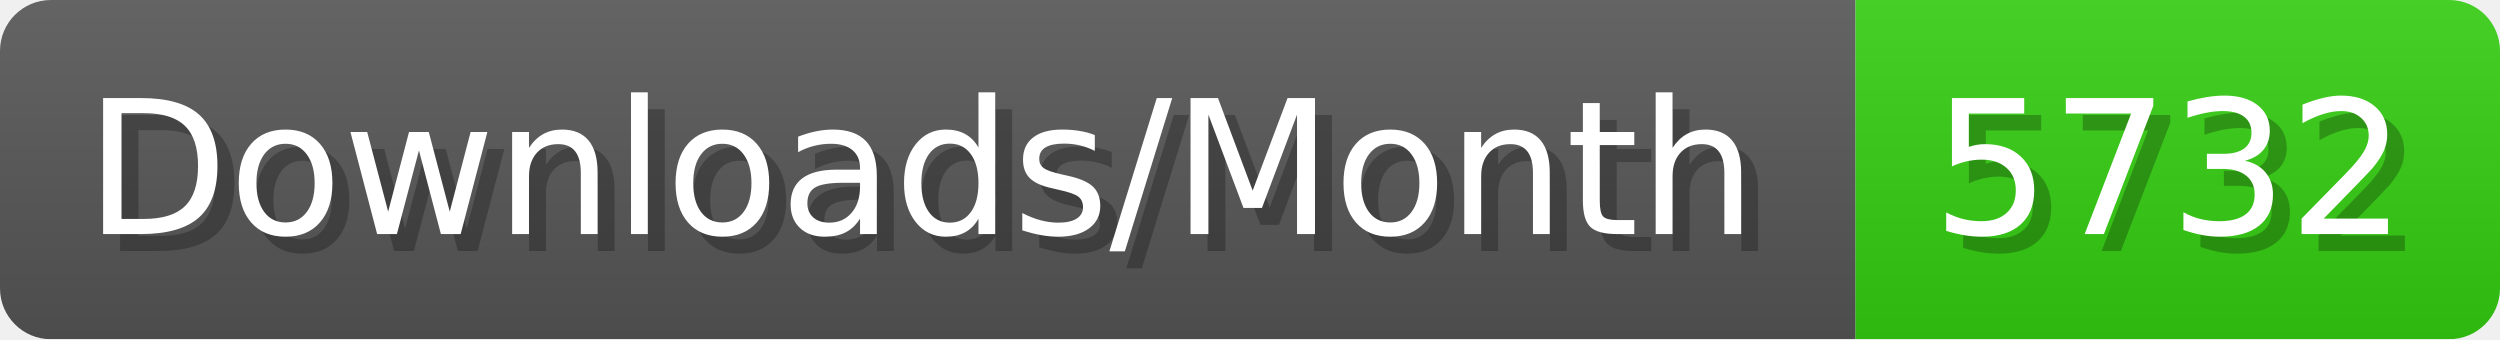
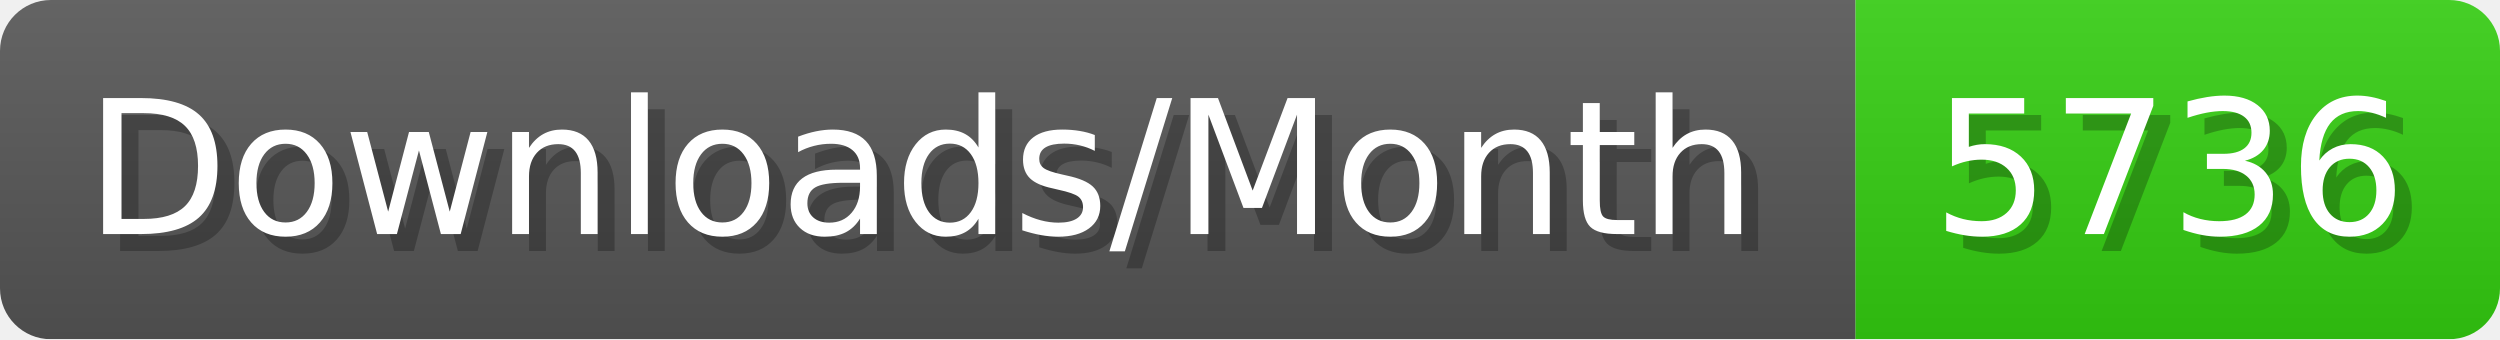
- <svg xmlns="http://www.w3.org/2000/svg" width="147.4" height="20" viewBox="0 0 1474 200" role="img" aria-label="Downloads/Month: 5732">
+ <svg xmlns="http://www.w3.org/2000/svg" width="147.4" height="20" viewBox="0 0 1474 200" role="img" aria-label="Downloads/Month: 5736">
  <linearGradient id="YlXUI" x2="0" y2="100%">
    <stop offset="0" stop-opacity=".1" stop-color="#EEE" />
    <stop offset="1" stop-opacity=".1" />
  </linearGradient>
  <mask id="JHhop">
    <rect width="1474" height="200" rx="30" fill="#FFF" />
  </mask>
  <g mask="url(#JHhop)">
    <rect width="1094" height="200" fill="#555" />
    <rect width="380" height="200" fill="#3C1" x="1094" />
    <rect width="1474" height="200" fill="url(#YlXUI)" />
  </g>
  <g aria-hidden="true" fill="#fff" text-anchor="start" font-family="Verdana,DejaVu Sans,sans-serif" font-size="110">
    <text x="60" y="148" textLength="994" fill="#000" opacity="0.25">Downloads/Month</text>
    <text x="50" y="138" textLength="994">Downloads/Month</text>
-     <text x="1149" y="148" textLength="280" fill="#000" opacity="0.25">5732</text>
-     <text x="1139" y="138" textLength="280">5732</text>
+     <text x="1149" y="148" textLength="280" fill="#000" opacity="0.25">5736</text>
+     <text x="1139" y="138" textLength="280">5736</text>
  </g>
</svg>
